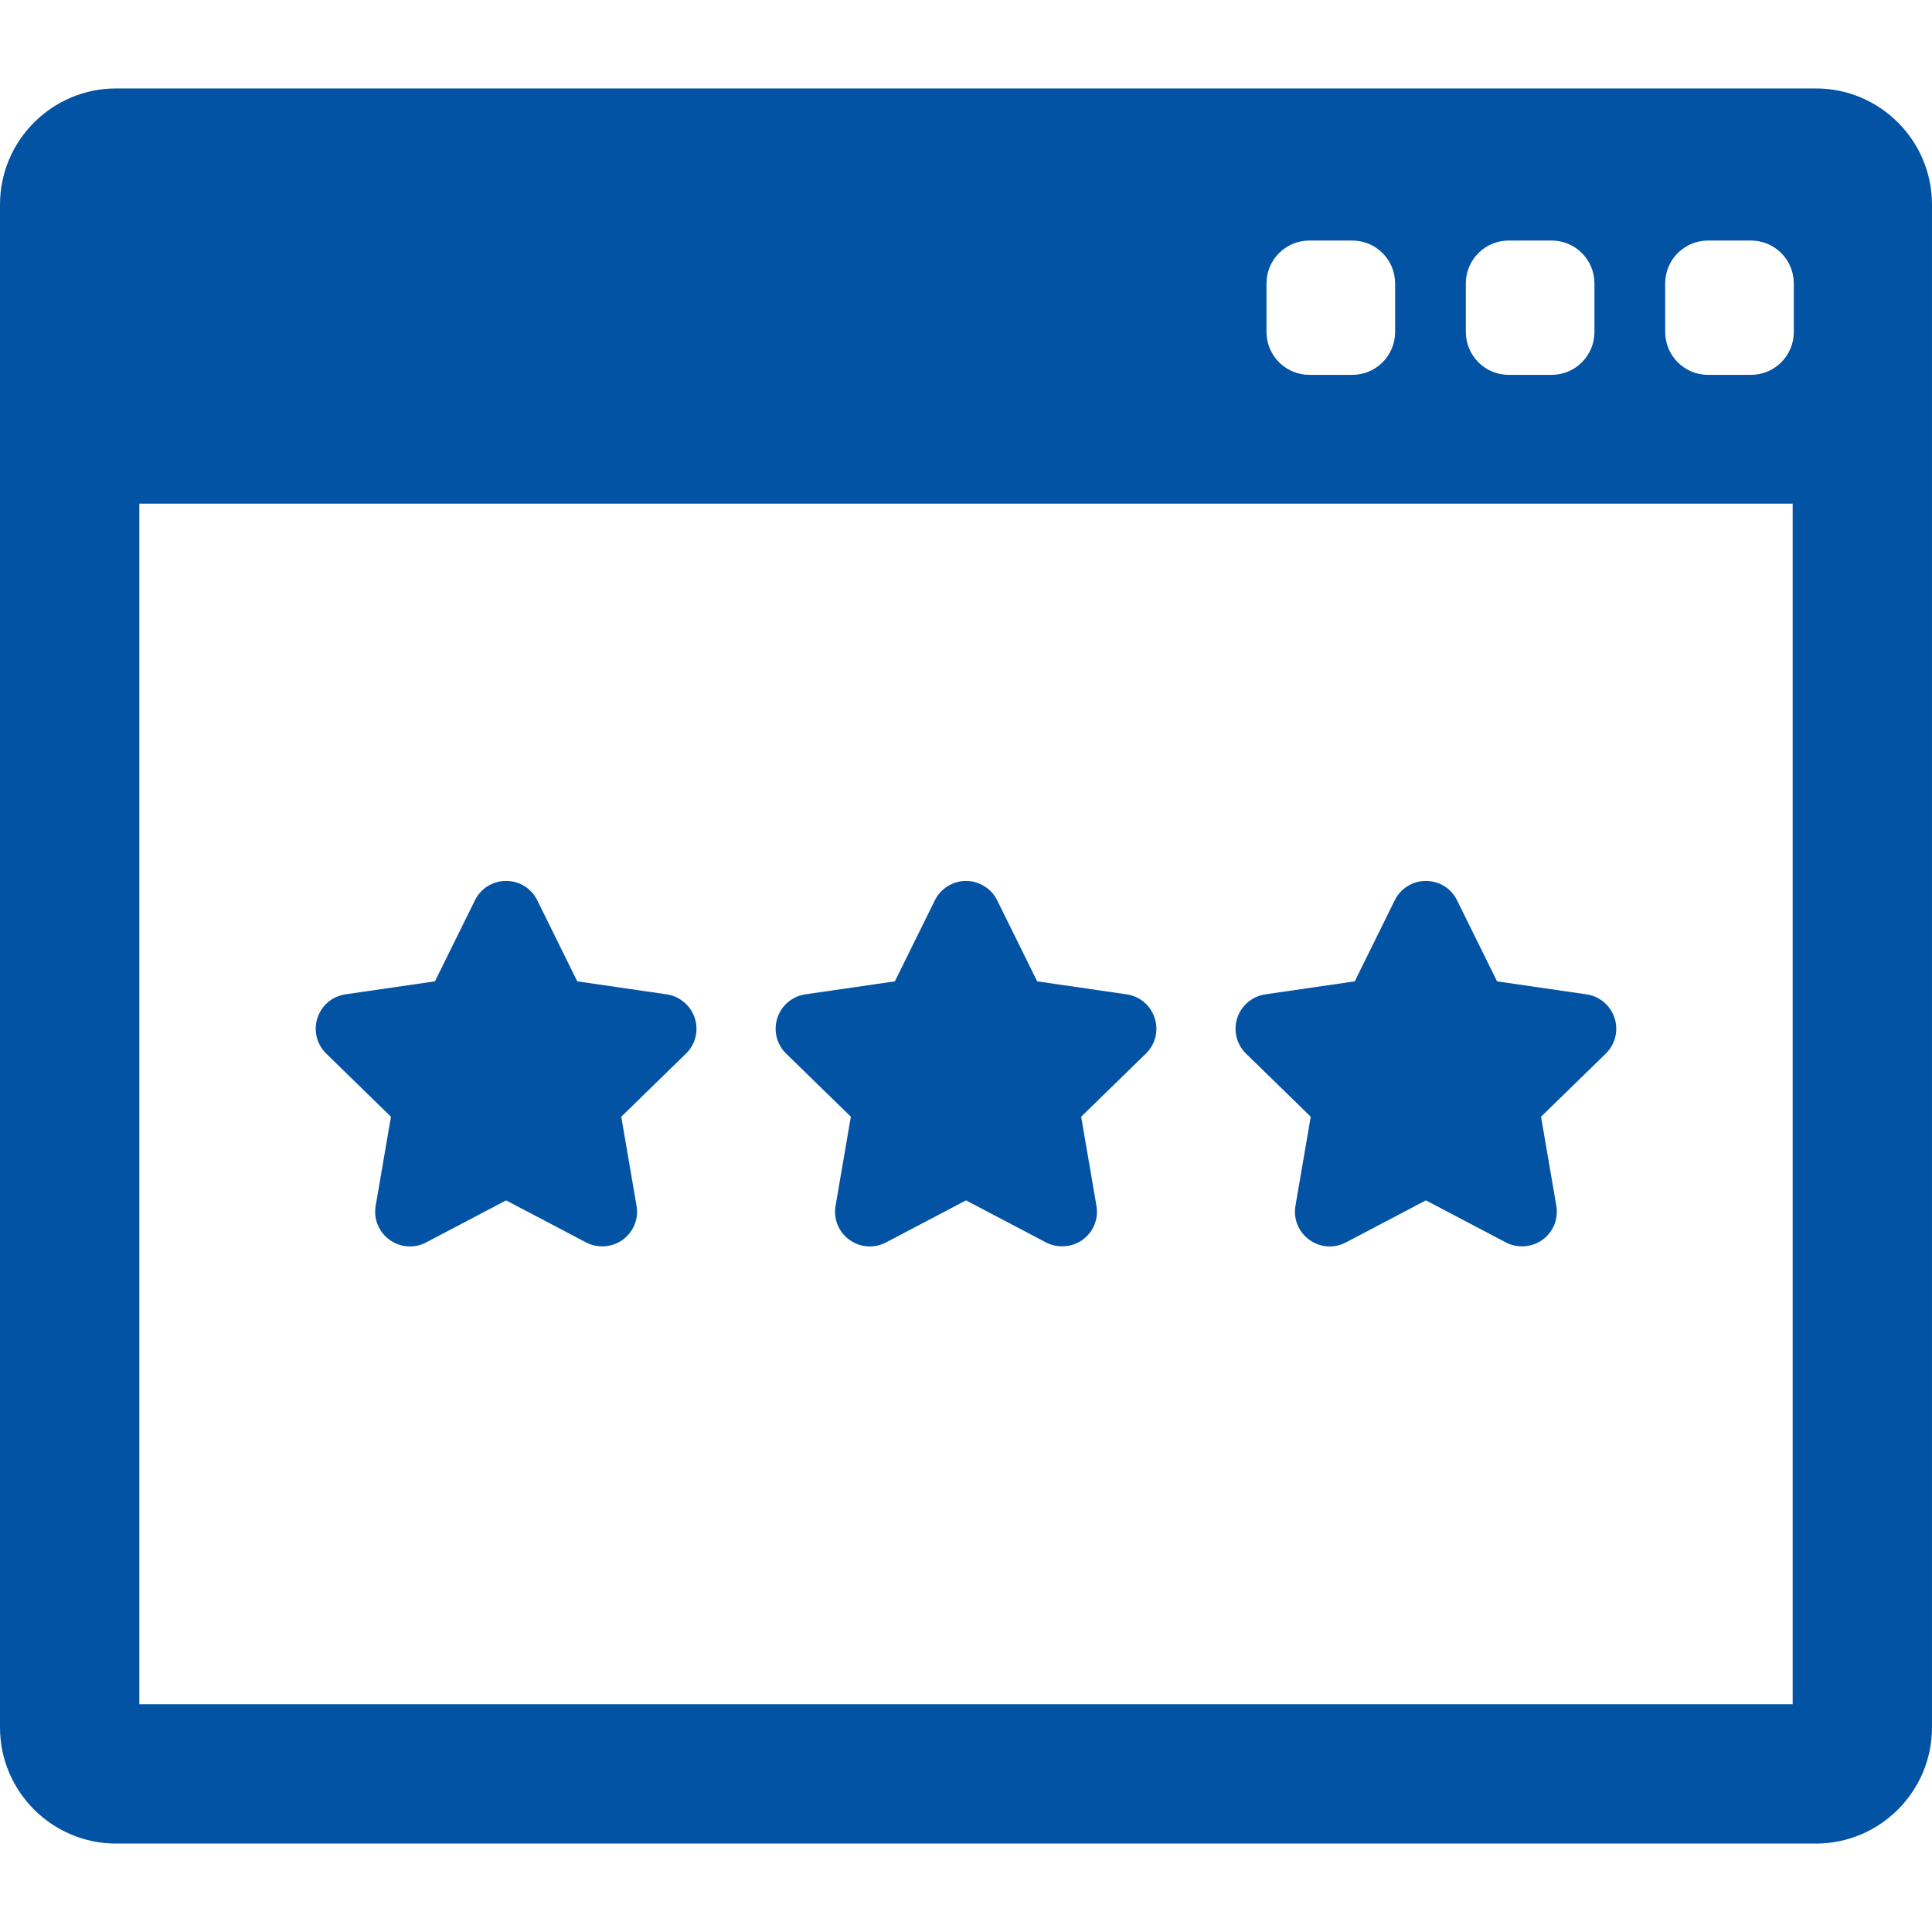
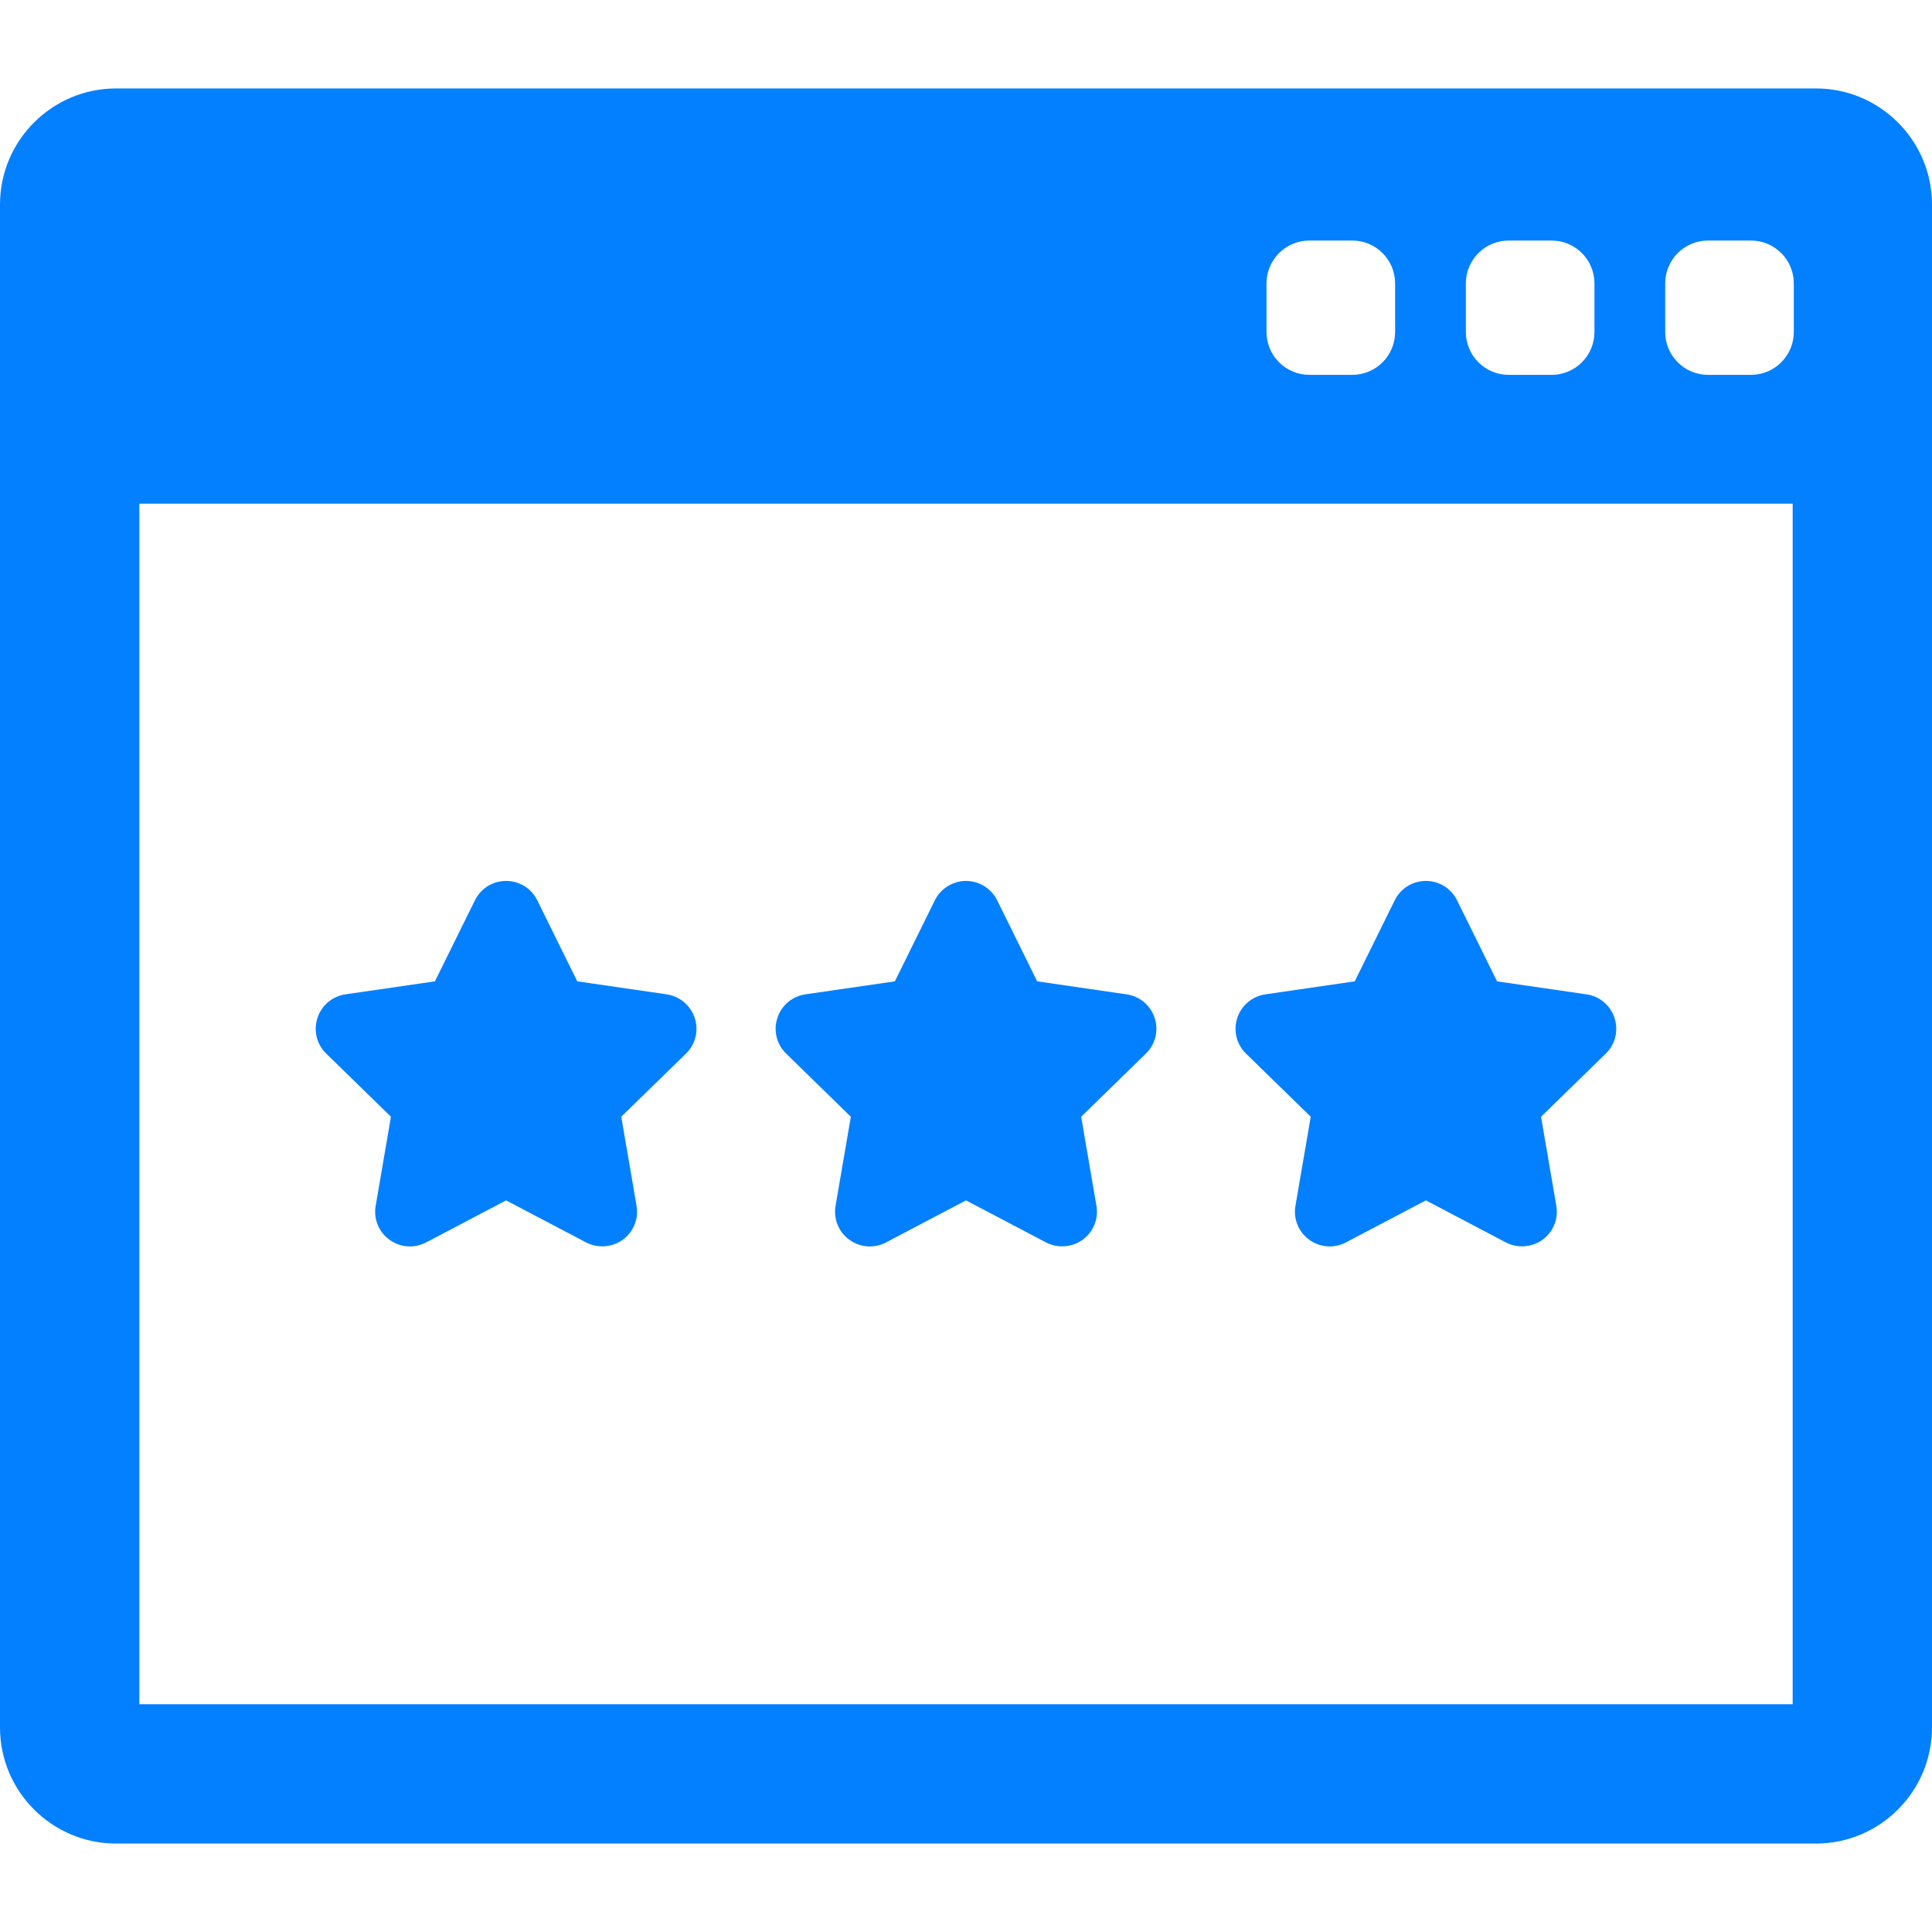
- <svg xmlns="http://www.w3.org/2000/svg" fill="#0353a4" version="1.1" id="Capa_1" width="800px" height="800px" viewBox="0 0 392.187 392.186" xml:space="preserve">
+ <svg xmlns="http://www.w3.org/2000/svg" fill="#0280ff" version="1.1" id="Capa_1" width="800px" height="800px" viewBox="0 0 392.187 392.186" xml:space="preserve">
  <g id="SVGRepo_bgCarrier" stroke-width="0" />
  <g id="SVGRepo_tracerCarrier" stroke-linecap="round" stroke-linejoin="round" />
  <g id="SVGRepo_iconCarrier">
    <g>
      <g>
        <g>
          <path d="M368.621,17.952H23.568C10.573,17.952,0,28.525,0,41.521v309.146c0,12.996,10.573,23.568,23.568,23.568h345.055 c12.992,0,23.563-10.572,23.563-23.568V41.521C392.188,28.526,381.615,17.952,368.621,17.952z M297.561,57.529 c0-4.806,3.896-8.703,8.701-8.703h8.703c4.808,0,8.701,3.896,8.701,8.703v9.863c0,4.806-3.896,8.702-8.701,8.702h-8.703 c-4.805,0-8.701-3.896-8.701-8.702V57.529z M257.094,57.529c0-4.806,3.898-8.703,8.703-8.703h8.701 c4.807,0,8.703,3.896,8.703,8.703v9.863c0,4.806-3.896,8.702-8.703,8.702h-8.701c-4.805,0-8.703-3.896-8.703-8.702V57.529z M363.904,345.952H28.282V102.236h335.622V345.952L363.904,345.952z M364.133,67.392c0,4.806-3.896,8.702-8.701,8.702h-8.703 c-4.807,0-8.702-3.896-8.702-8.702v-9.863c0-4.806,3.896-8.703,8.702-8.703h8.703c4.806,0,8.701,3.896,8.701,8.703V67.392z" />
          <path d="M79.362,226.689L76.26,244.77c-0.457,2.669,0.621,5.313,2.808,6.901c1.213,0.881,2.647,1.349,4.147,1.349 c1.141,0,2.276-0.281,3.284-0.813l16.237-8.537l16.234,8.535c2.335,1.23,5.299,1.019,7.434-0.533 c2.188-1.59,3.266-4.232,2.81-6.903l-3.101-18.08l13.136-12.808c1.937-1.889,2.62-4.659,1.784-7.229 c-0.822-2.536-3.059-4.422-5.697-4.805l-18.154-2.64l-8.117-16.448c-1.195-2.428-3.62-3.936-6.328-3.936 c-2.704,0-5.129,1.507-6.329,3.934l-8.117,16.449l-18.153,2.638c-2.678,0.391-4.861,2.229-5.696,4.804 c-0.838,2.574-0.153,5.345,1.784,7.231L79.362,226.689z" />
          <path d="M172.718,226.689l-3.102,18.083c-0.454,2.669,0.622,5.312,2.81,6.899c1.214,0.881,2.647,1.349,4.146,1.349 c1.14,0,2.275-0.281,3.283-0.813l16.239-8.537l16.237,8.536c2.343,1.231,5.306,1.011,7.431-0.534 c2.188-1.588,3.266-4.231,2.811-6.903l-3.102-18.08l13.133-12.806c1.938-1.885,2.623-4.655,1.789-7.234 c-0.838-2.573-3.021-4.413-5.697-4.802l-18.156-2.64l-8.116-16.447c-1.177-2.392-3.66-3.937-6.327-3.937 c-2.667,0-5.15,1.545-6.326,3.934l-8.118,16.45l-18.154,2.637c-2.677,0.391-4.861,2.229-5.701,4.808 c-0.832,2.574-0.146,5.346,1.788,7.229L172.718,226.689z" />
          <path d="M266.074,226.689l-3.103,18.081c-0.455,2.669,0.621,5.313,2.81,6.901c1.215,0.881,2.647,1.349,4.147,1.349 c1.14,0,2.275-0.281,3.283-0.813l16.236-8.537l16.235,8.536c2.332,1.229,5.298,1.018,7.437-0.534 c2.188-1.591,3.264-4.233,2.807-6.903l-3.102-18.079l13.135-12.807c1.938-1.889,2.623-4.659,1.787-7.23 c-0.836-2.574-3.021-4.415-5.697-4.804l-18.153-2.64l-8.119-16.45c-1.197-2.426-3.623-3.934-6.326-3.934 c-2.707,0-5.133,1.508-6.328,3.934l-8.117,16.45l-18.154,2.638c-2.639,0.383-4.875,2.27-5.696,4.804 c-0.836,2.571-0.15,5.343,1.783,7.23L266.074,226.689z" />
        </g>
      </g>
    </g>
  </g>
</svg>
